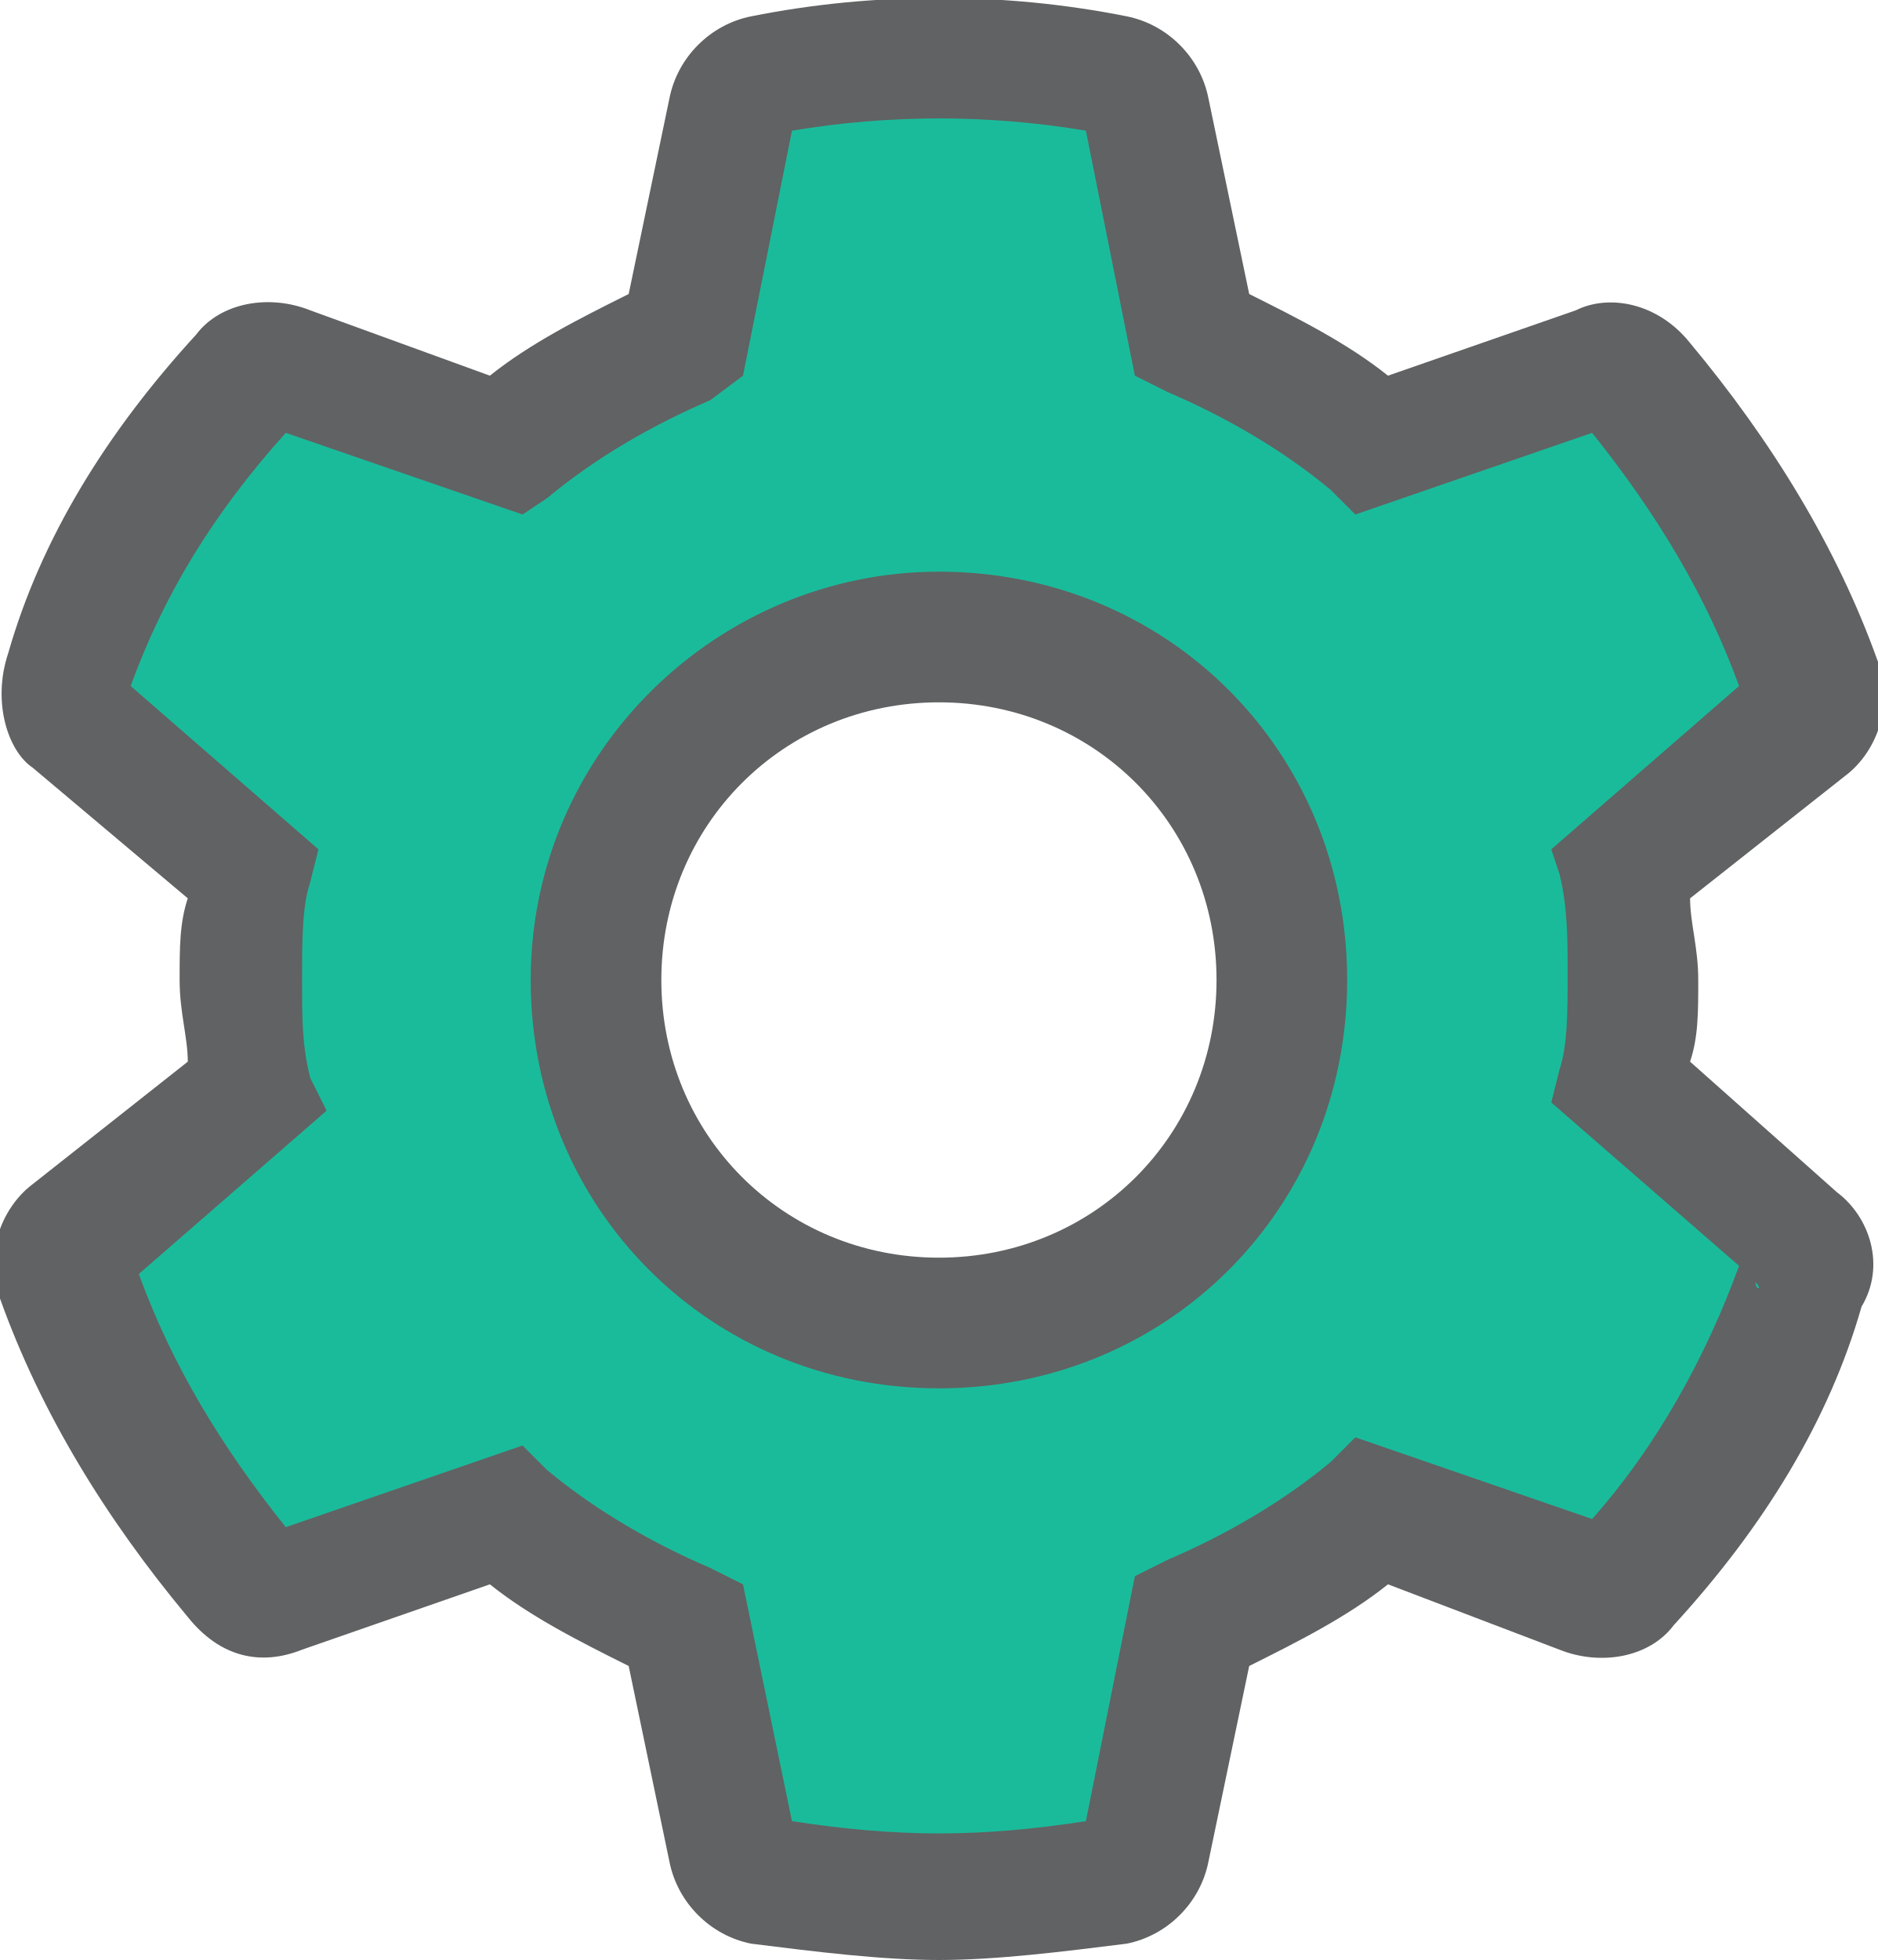
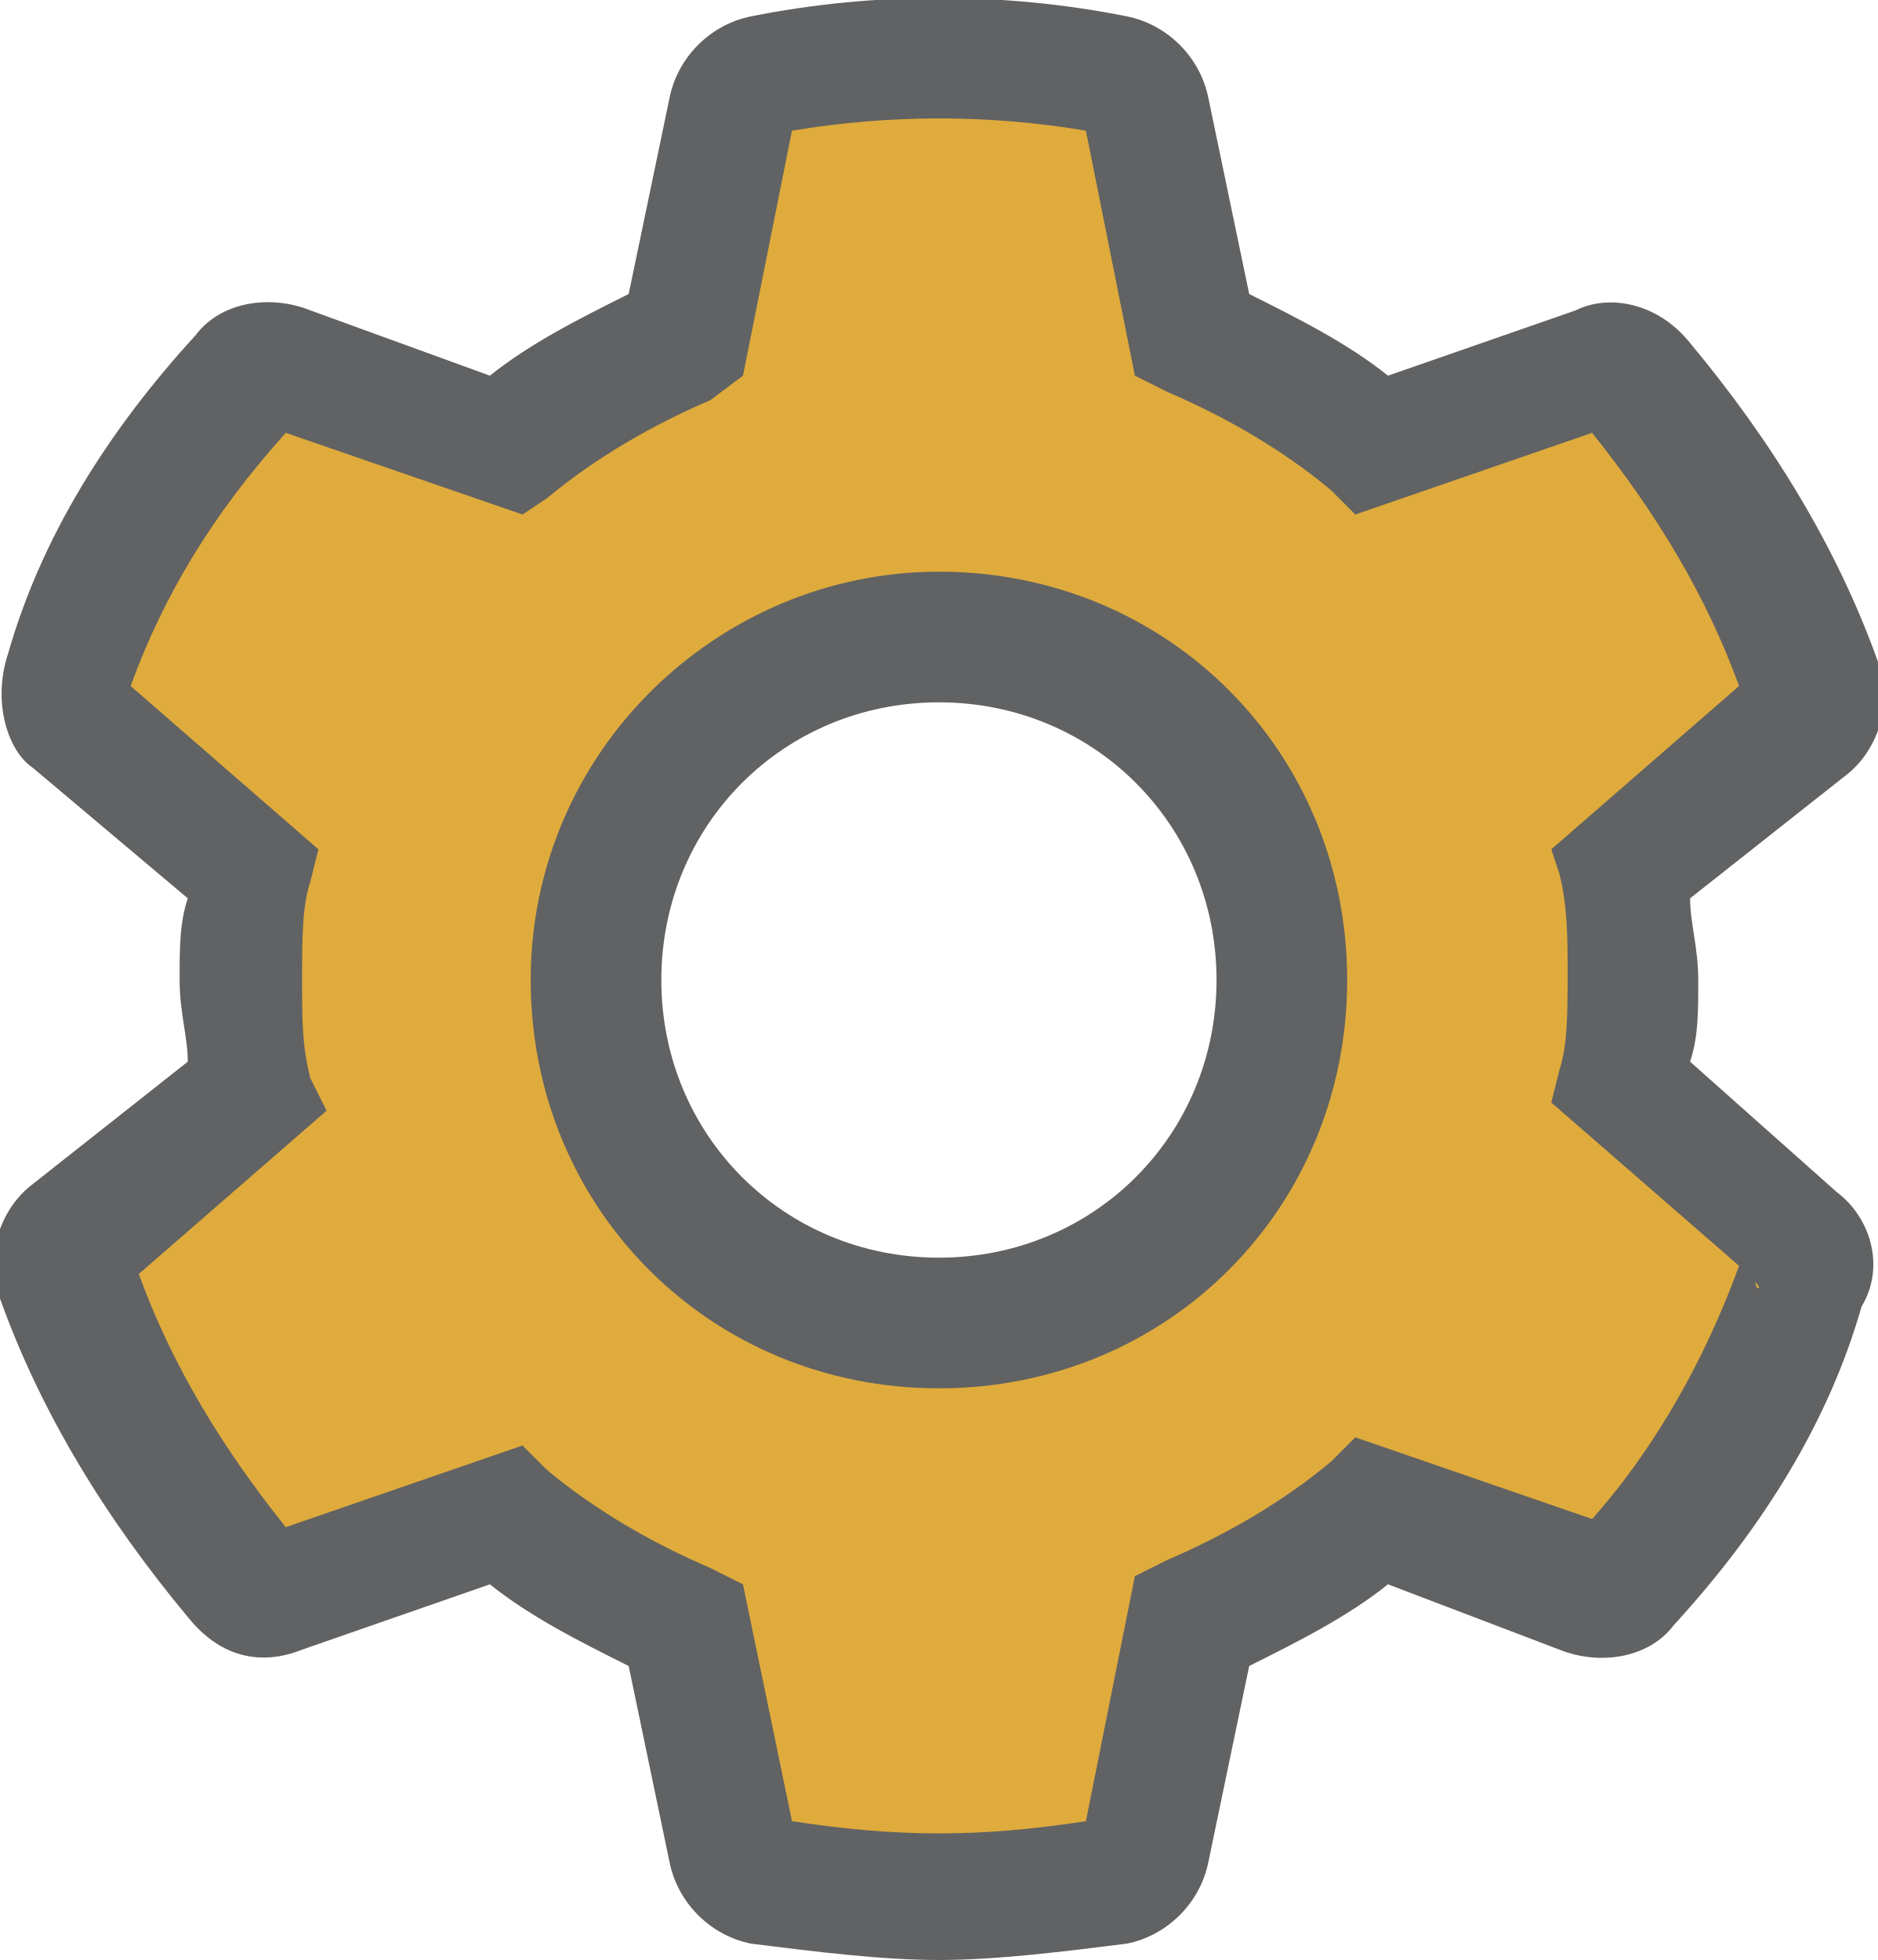
<svg xmlns="http://www.w3.org/2000/svg" version="1.1" id="Settings" x="0px" y="0px" viewBox="0 0 23 24" style="enable-background:new 0 0 23 24;" xml:space="preserve">
  <style type="text/css">
-     .st0{fill:#1abb9b;}
+     .st0{fill:#dfab3c;}
    .st1{fill:#616263;}
</style>
  <path id="fill" class="st0" d="M19.9,13.3c0.1-0.4,0.1-0.9,0.1-1.3c0-0.4,0-0.9-0.1-1.3L22,8.8c0.2-0.1,0.2-0.3,0.1-0.5     C21.7,7,21,5.7,20,4.7c-0.1-0.2-0.3-0.2-0.5-0.1l-2.7,0.9c-0.7-0.5-1.4-1-2.2-1.3L14,1.4C14,1.2,13.8,1,13.6,1     c-1.4-0.3-2.9-0.3-4.3,0C9.2,1,9,1.2,9,1.4L8.4,4.2C7.6,4.5,6.8,4.9,6.2,5.5L3.5,4.5C3.3,4.4,3.1,4.5,3,4.7C2,5.7,1.3,7,0.8,8.3     C0.8,8.5,0.8,8.7,1,8.8l2.2,1.9C3.1,11.1,3,11.6,3,12c0,0.4,0,0.9,0.1,1.3L1,15.2c-0.2,0.1-0.2,0.3-0.1,0.5C1.3,17,2,18.3,3,19.3     c0.1,0.2,0.3,0.2,0.5,0.1l2.7-0.9c0.7,0.5,1.4,1,2.2,1.3L9,22.6C9,22.8,9.2,23,9.4,23c0.7,0.1,1.4,0.2,2.1,0.2s1.4-0.1,2.1-0.2     c0.2,0,0.3-0.2,0.4-0.4l0.5-2.8c0.8-0.3,1.6-0.8,2.2-1.3l2.7,0.9c0.2,0.1,0.4,0,0.5-0.1c0.9-1.1,1.7-2.3,2.1-3.7     c0.1-0.2,0-0.4-0.1-0.5L19.9,13.3z M11.5,16.2c-2.4,0-4.2-1.9-4.2-4.2c0-2.3,1.9-4.2,4.2-4.2c2.3,0,4.2,1.9,4.2,4.2     C15.7,14.3,13.8,16.2,11.5,16.2L11.5,16.2z" />
  <path id="outline" class="st1" d="M11.5,24c-0.7,0-1.5-0.1-2.3-0.2c-0.5-0.1-0.9-0.5-1-1l-0.5-2.4c-0.6-0.3-1.2-0.6-1.7-1l-2.3,0.8     c-0.5,0.2-1,0.1-1.4-0.4c-1-1.2-1.8-2.5-2.3-3.9c-0.2-0.5,0-1.1,0.4-1.4L2.3,13c0-0.3-0.1-0.6-0.1-1c0-0.4,0-0.7,0.1-1L0.4,9.4     C0.1,9.2-0.1,8.6,0.1,8c0.4-1.4,1.2-2.7,2.3-3.9c0.3-0.4,0.9-0.5,1.4-0.3L6,4.6c0.5-0.4,1.1-0.7,1.7-1l0.5-2.4c0.1-0.5,0.5-0.9,1-1     c1.5-0.3,3.1-0.3,4.6,0c0.5,0.1,0.9,0.5,1,1l0.5,2.4c0.6,0.3,1.2,0.6,1.7,1l2.3-0.8c0.4-0.2,1-0.1,1.4,0.4c1,1.2,1.8,2.5,2.3,3.9     c0.2,0.5,0,1.1-0.4,1.4L20.7,11c0,0.3,0.1,0.6,0.1,1c0,0.4,0,0.7-0.1,1l1.8,1.6c0.4,0.3,0.6,0.9,0.3,1.4c-0.4,1.4-1.2,2.7-2.3,3.9     c-0.3,0.4-0.9,0.5-1.4,0.3L17,19.4c-0.5,0.4-1.1,0.7-1.7,1l-0.5,2.4c-0.1,0.5-0.5,0.9-1,1C13,23.9,12.2,24,11.5,24z M13.2,22.5     C13.2,22.5,13.2,22.5,13.2,22.5L13.2,22.5z M9.8,22.5L9.8,22.5C9.8,22.5,9.8,22.5,9.8,22.5z M9.7,22.3c1.3,0.2,2.3,0.2,3.6,0l0.6-3     l0.4-0.2c0.7-0.3,1.4-0.7,2-1.2l0.3-0.3l2.9,1c0.8-0.9,1.4-2,1.8-3.1l-2.3-2l0.1-0.4c0.1-0.3,0.1-0.7,0.1-1.2c0-0.4,0-0.8-0.1-1.2     L19,10.4l2.3-2c-0.4-1.1-1-2.1-1.8-3.1l-2.9,1l-0.3-0.3c-0.6-0.5-1.3-0.9-2-1.2l-0.4-0.2l-0.6-3c-1.2-0.2-2.4-0.2-3.6,0l-0.6,3     L8.7,4.9C8,5.2,7.3,5.6,6.7,6.1L6.4,6.3l-2.9-1C2.6,6.3,2,7.3,1.6,8.4l2.3,2l-0.1,0.4c-0.1,0.3-0.1,0.7-0.1,1.2c0,0.5,0,0.8,0.1,1.2     L4,13.6l-2.3,2c0.4,1.1,1,2.1,1.8,3.1l2.9-1l0.3,0.3c0.6,0.5,1.3,0.9,2,1.2l0.4,0.2L9.7,22.3z M13.5,22.2     C13.5,22.2,13.5,22.2,13.5,22.2C13.5,22.2,13.5,22.2,13.5,22.2z M9.5,22.2C9.5,22.2,9.5,22.2,9.5,22.2C9.5,22.2,9.5,22.2,9.5,22.2z      M19.4,18.8C19.4,18.8,19.4,18.8,19.4,18.8C19.4,18.8,19.4,18.8,19.4,18.8z M3.6,18.8C3.6,18.8,3.6,18.8,3.6,18.8     C3.6,18.8,3.6,18.8,3.6,18.8z M3.2,18.7C3.2,18.8,3.2,18.8,3.2,18.7L3.2,18.7z M19.8,18.7L19.8,18.7C19.8,18.7,19.8,18.7,19.8,18.7z      M21.5,15.7C21.5,15.8,21.6,15.8,21.5,15.7L21.5,15.7z M1.5,15.7L1.5,15.7C1.5,15.8,1.5,15.7,1.5,15.7z M21.4,15.4     C21.4,15.4,21.4,15.4,21.4,15.4C21.4,15.4,21.4,15.4,21.4,15.4z M1.6,15.4C1.6,15.4,1.6,15.4,1.6,15.4C1.6,15.4,1.6,15.4,1.6,15.4z      M21.4,8.6C21.4,8.6,21.4,8.6,21.4,8.6C21.4,8.6,21.4,8.6,21.4,8.6z M1.6,8.6C1.6,8.6,1.6,8.6,1.6,8.6C1.6,8.6,1.6,8.6,1.6,8.6z      M21.5,8.2C21.5,8.3,21.5,8.3,21.5,8.2L21.5,8.2z M1.4,8.2L1.4,8.2C1.5,8.2,1.4,8.2,1.4,8.2z M3.2,5.3C3.2,5.3,3.2,5.3,3.2,5.3     L3.2,5.3z M19.8,5.2L19.8,5.2C19.8,5.3,19.8,5.3,19.8,5.2z M19.4,5.2C19.4,5.2,19.4,5.2,19.4,5.2C19.4,5.2,19.4,5.2,19.4,5.2z      M3.6,5.2C3.6,5.2,3.6,5.2,3.6,5.2C3.6,5.2,3.6,5.2,3.6,5.2z M13.5,1.8C13.5,1.8,13.5,1.8,13.5,1.8C13.5,1.8,13.5,1.8,13.5,1.8z      M9.5,1.8C9.5,1.8,9.5,1.8,9.5,1.8C9.5,1.8,9.5,1.8,9.5,1.8z M13.2,1.5C13.2,1.5,13.2,1.5,13.2,1.5L13.2,1.5z M9.8,1.5L9.8,1.5     C9.8,1.5,9.8,1.5,9.8,1.5z M11.5,17c-2.8,0-5-2.2-5-5s2.3-5,5-5c2.8,0,5,2.2,5,5S14.3,17,11.5,17z M11.5,8.6c-1.9,0-3.4,1.5-3.4,3.4     c0,1.9,1.5,3.4,3.4,3.4c1.9,0,3.4-1.5,3.4-3.4S13.4,8.6,11.5,8.6z" />
</svg>
